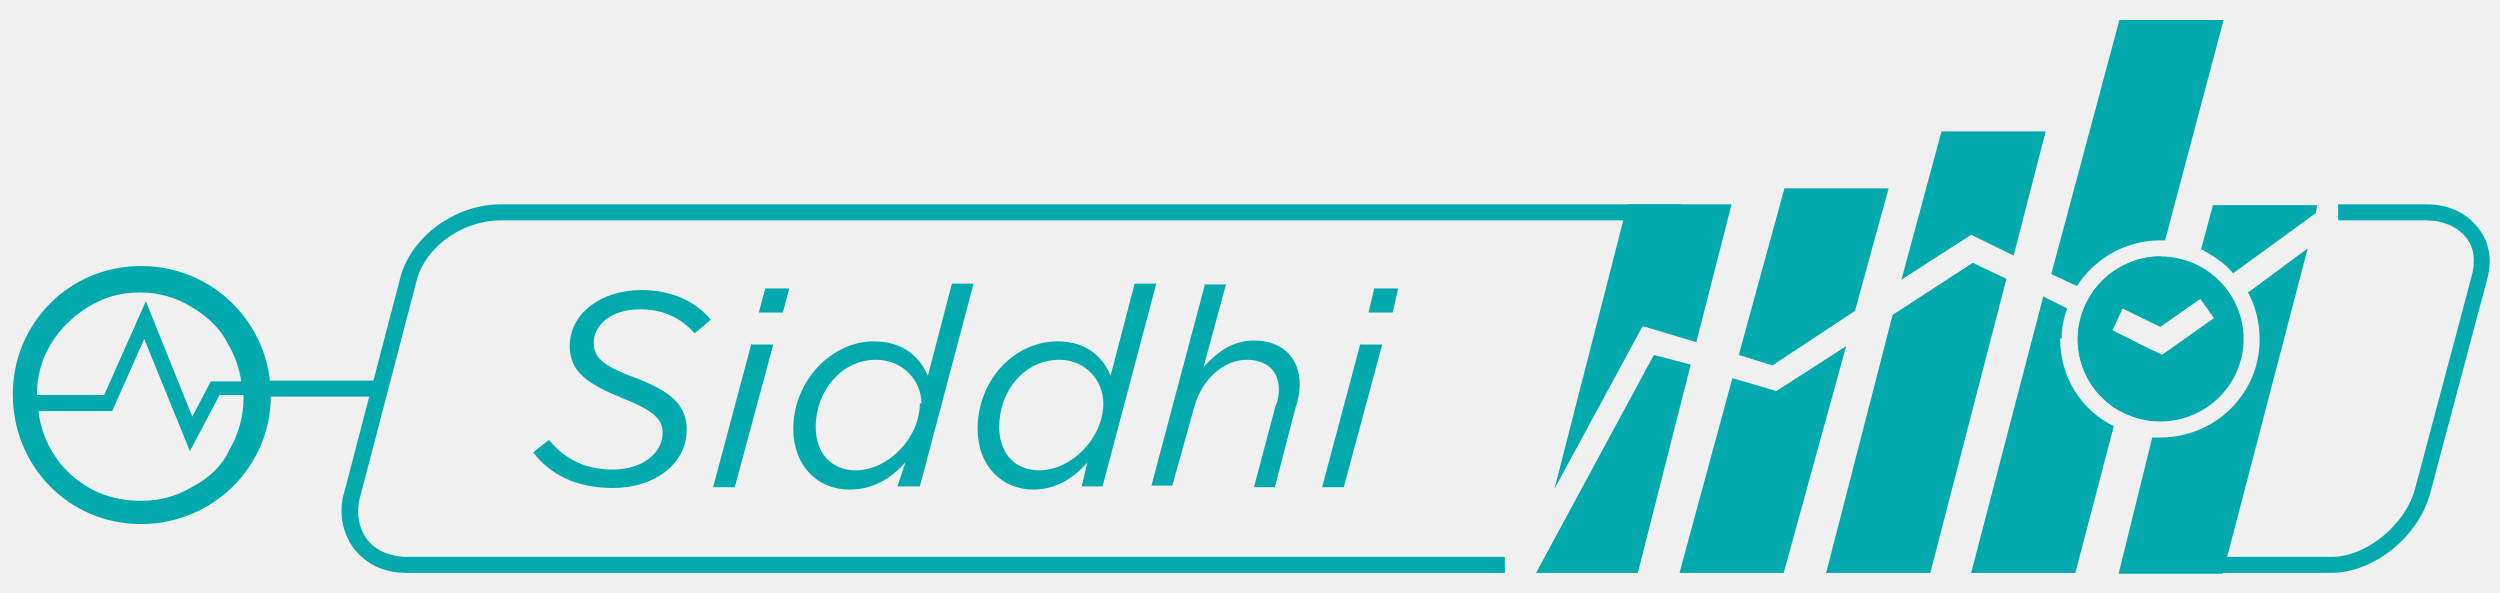
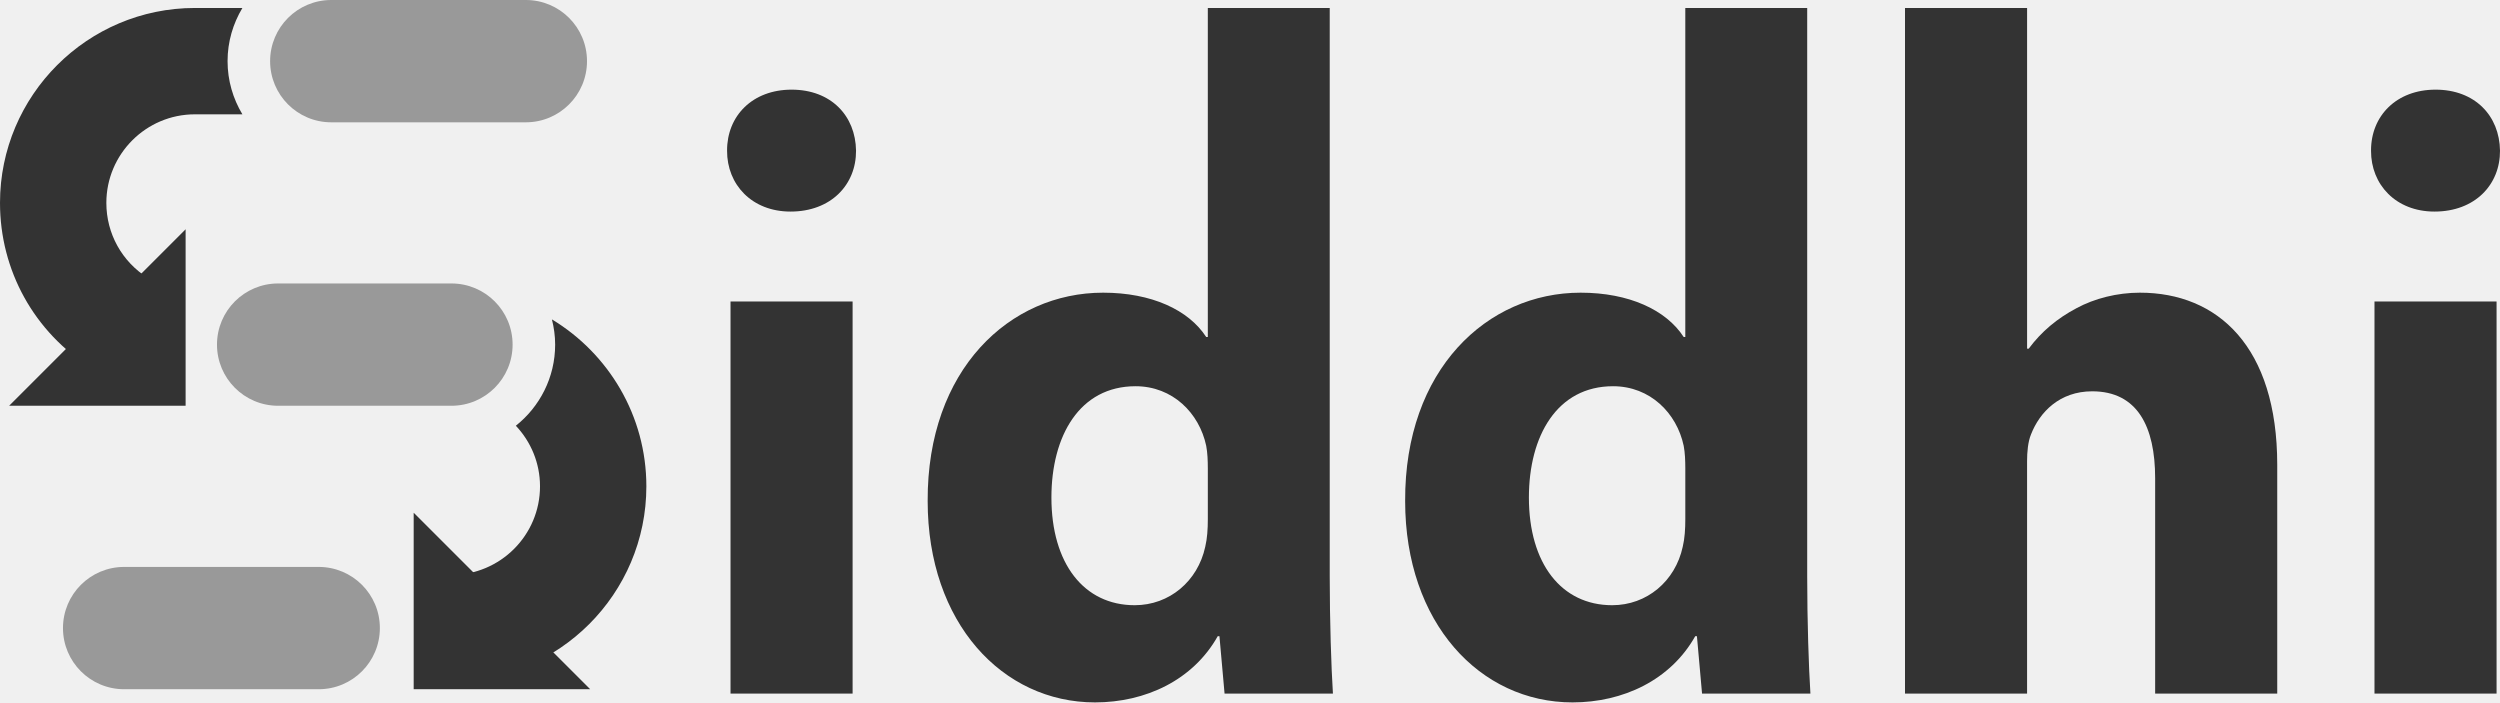
- <svg xmlns="http://www.w3.org/2000/svg" width="312" height="74" viewBox="0 0 312 74">
-   <g fill="#02AAAD">
-     <path d="M66.5 56.5l2-1.6c2 2.4 4.5 3.7 8 3.7 3.6 0 6.2-2 6.2-4.6 0-1.7-1.2-2.8-5-4.3-4.4-1.8-6.6-3.3-6.6-6.5 0-4 3.8-7 9-7 3.8 0 6.8 1.5 8.6 3.7l-2 1.7c-1.8-2-4-3-6.8-3-3.7 0-5.8 2-5.8 4.2 0 2 1.5 3 5.3 4.4 4.2 1.6 6.3 3.3 6.3 6.4 0 4.3-4 7.3-9.2 7.3-4.5 0-7.8-1.6-10-4.5zM93.8 43h2.7l-4.8 17.8H89l4.8-18zm1.7-7h3l-.8 3h-3l.8-3zM99 53.6c0-6.3 5-11 10-11 3.8 0 5.8 2 6.8 4.3l3-11.5h2.7l-6.7 25.3H112l1-3c-1.8 2-4 3.4-7 3.4-4 0-7-3-7-7.6zm16-3.2c0-3-2.4-5.5-5.7-5.5-4.2 0-7.5 3.8-7.5 8.4 0 3.3 2 5.4 5 5.4 4 0 8-4 8-8.4zM122 53.6c0-6.3 4.7-11 10-11 3.6 0 5.7 2 6.6 4.3l3-11.5h2.7l-6.7 25.3H135l.7-3c-1.7 2-4 3.4-6.7 3.4-4 0-7-3-7-7.6zm15.7-3.2c0-3-2.3-5.5-5.5-5.5-4.3 0-7.5 3.8-7.5 8.4 0 3.3 2 5.4 5 5.4 4 0 8-4 8-8.4zM150.3 35.5h2.7l-2.8 10.3c1.7-1.8 3.5-3.3 6.3-3.3 3.4 0 5.7 2 5.7 5.5 0 1-.2 2-.5 2.8l-2.6 10h-2.6l2.7-10.2c.3-.5.4-1.4.4-2 0-2.3-1.5-3.7-4-3.7-2.8 0-5.5 2.3-6.5 5.7l-2.8 10h-2.6l6.7-25.2zM169.8 43h2.7l-4.8 17.8H165l4.8-18zm1.7-7h3l-.7 3h-3l.7-3z" />
-   </g>
-   <path fill="#02AAAD" d="M187.8 71.5h-137c-2.8 0-5-1-6.6-3-1.5-2-2-4.6-1.2-7.2l7-26.8c1.4-5 6.8-9 12.5-9h147.3v2H62.5c-4.8 0-9.4 3.3-10.5 7.5l-7 26.8c-.6 2-.3 4 .8 5.5 1 1.4 3 2.2 5 2.2h137v2zM291 71.5h-22.7v-2H291c4.3 0 9.2-4 10.4-8.5l7-26.3c.6-2 .4-3.8-.6-5-1-1.4-3-2.2-5-2.2h-11v-2h11c2.7 0 5 1 6.5 3 1.4 1.7 1.8 4 1 6.7l-7 26.3c-1.4 5.4-7 10-12.4 10zM17.6 33.2c-9 0-16 7.2-16 16 0 9 7 16.2 16 16.2s16.2-7.2 16.2-16c0-9-7.2-16.2-16.2-16.2zM6.3 43c1.2-2 2.8-3.5 4.7-4.7 2-1.2 4-1.8 6.5-1.8 2.3 0 4.4.6 6.4 1.8 2 1.2 3.6 2.7 4.6 4.7.8 1.4 1.4 3 1.6 4.6h-3.8L24 52l-5.8-14.4L13 49.3H4.6c0-2.4.6-4.4 1.7-6.3zm22.3 13.2c-.8 1.8-2.4 3.4-4.5 4.5-2 1.2-4 1.8-6.5 1.8-3.6 0-6.7-1.2-9.2-3.7-2-2-3.3-4.7-3.6-7.5H14l4-9 5.7 14 3.7-7h3v.3c0 2.5-.7 4.7-1.8 6.6z" />
-   <path fill="#02AAAD" d="M31.8 47.5h16v2h-16z" />
-   <g fill="#02AAAD">
-     <path d="M246 29.3l5.3 2.6 4-15.5h-13l-5 18.5" />
-     <path d="M246.2 32.8l-10 6.5-8.3 32.2h13l9.5-36.7" />
-   </g>
-   <g fill="#02AAAD">
-     <path d="M221.2 45.6l10.3-6.8 4.2-15.3h-13L217 44.3M221.7 48.8l-5.5-1.6-6.6 24.3h13l7.8-28.3" />
-   </g>
-   <g fill="#02AAAD">
-     <path d="M205 40.7l6.7 2 4.4-17.2h-13L194 61" />
-     <path d="M206.4 44.3l-14.7 27.2h12.7l6.6-26" />
-   </g>
-   <path fill="#02AAAD" d="M280.5 36.4c1 1.8 1.5 3.8 1.5 6 0 6.7-5.5 12.2-12.4 12.2h-1l-4.2 17h13L288 31l-7.3 5.4z" />
-   <path fill="#02AAAD" d="M269.6 32c-5.7 0-10.3 4.7-10.3 10.3 0 5.7 4.6 10.3 10.3 10.3 5.7 0 10.4-4.6 10.4-10.3 0-5.6-4.6-10.3-10.4-10.3zm.3 12.3l-6.3-3 1.3-2.8 4.7 2.3 5-3.5 1.7 2.4-6.5 4.6z" />
-   <g fill="#02AAAD">
-     <path d="M264.6 51.2l2.2-8.4-7-3.5c-.3 1-.5 2-.5 3 0 3.8 2 7.2 5.3 9z" />
-     <path d="M257.3 42.3c0-1.3.2-2.6.7-3.8L255 37l-9 34.5h13l4.8-18.3c-4-2-6.7-6-6.7-11z" />
-   </g>
-   <g fill="#02AAAD">
-     <path d="M269.6 30h.6l7.3-27.5h-13L256 34.2l3.2 1.5c2.2-3.4 6-5.7 10.4-5.7zM269.6 32c-3.5 0-6.7 2-8.5 4.6l6.6 3.2 2-7.8z" />
-   </g>
-   <g fill="#02AAAD">
-     <path d="M274.2 33l-1.3 5.2 4-3c-.7-1-1.7-1.6-2.8-2zM276.2 25.5l-1.5 5.6c1.5.8 3 1.8 4 3l10.3-7.5.2-1h-13z" />
+ <svg xmlns="http://www.w3.org/2000/svg" version="1.1" id="siddhi-logo" x="0px" y="0px" viewBox="0 0 200 56.192" enable-background="new 0 0 200 56.192" xml:space="preserve">
+   <defs id="defs41" />
+   <g id="g36">
+     <g id="g4" style="fill:#999999;fill-opacity:1;stroke:none;stroke-opacity:1">
+       <path fill="#00AAAC" d="M25.497,55.138H9.93c-2.702,0-4.892-2.19-4.892-4.892s2.19-4.892,4.892-4.892h15.567    c2.702,0,4.892,2.19,4.892,4.892S28.199,55.138,25.497,55.138z" id="path2" style="fill:#999999;fill-opacity:1;stroke:none;stroke-opacity:1" />
+     </g>
+     <path fill="#FFFFFF" d="M44.153,25.551c0.163,0.647,0.259,1.321,0.259,2.018c0,2.628-1.232,4.969-3.144,6.49   c1.195,1.269,1.933,2.972,1.933,4.848c0,3.906-3.178,7.084-7.084,7.084V54.5c8.598,0,15.592-6.995,15.592-15.592   C51.709,33.248,48.677,28.284,44.153,25.551z" id="path6" style="fill:#333333;fill-opacity:1;stroke:none;stroke-opacity:1" />
+     <path fill="#00AAAC" d="M36.116,32.461H22.251c-2.702,0-4.892-2.19-4.892-4.892s2.19-4.892,4.892-4.892h13.865   c2.702,0,4.892,2.19,4.892,4.892S38.818,32.461,36.116,32.461z" id="path8" style="fill:#999999;fill-opacity:1;stroke:none;stroke-opacity:1" />
+     <path fill="#FFFFFF" d="M15.592,9.146h3.8c-0.748-1.246-1.187-2.698-1.187-4.254s0.439-3.008,1.187-4.254h-3.8   C6.995,0.638,0,7.633,0,16.231c0,5.404,2.736,10.346,7.32,13.219l4.518-7.209c-2.085-1.307-3.33-3.553-3.33-6.009   C8.508,12.324,11.686,9.146,15.592,9.146z" id="path10" style="fill:#333333;fill-opacity:1;stroke:none;stroke-opacity:1" />
+     <path fill="#00AAAC" d="M42.068,9.785H26.501c-2.702,0-4.892-2.19-4.892-4.892S23.799,0,26.501,0h15.567   c2.702,0,4.892,2.19,4.892,4.892S44.77,9.785,42.068,9.785z" id="path12" style="fill:#999999;fill-opacity:1;stroke:none;stroke-opacity:1" />
+     <g id="g16" style="fill:#333333;fill-opacity:1;stroke:none;stroke-opacity:1">
+       <polygon fill="#FFFFFF" points="33.094,55.138 47.213,55.138 33.094,41.018   " id="polygon14" style="fill:#333333;fill-opacity:1;stroke:none;stroke-opacity:1" />
+     </g>
+     <g id="g20" style="fill:#333333;fill-opacity:1;stroke:none;stroke-opacity:1">
+       <polygon fill="#FFFFFF" points="14.849,32.461 0.73,32.461 14.849,18.342   " id="polygon18" style="fill:#333333;fill-opacity:1;stroke:none;stroke-opacity:1" />
+     </g>
+     <path fill="#FFFFFF" d="M68.483,12.055c0.013,2.715-1.994,4.871-5.242,4.871c-3.087,0-5.087-2.156-5.075-4.871   c-0.012-2.787,2.034-4.883,5.162-4.883C66.478,7.172,68.445,9.258,68.483,12.055z" id="path22" style="fill:#333333;fill-opacity:1;stroke:none;stroke-opacity:1" />
+     <rect x="58.442" y="24.119" fill="#FFFFFF" width="9.766" height="31.368" id="rect24" style="fill:#333333;fill-opacity:1;stroke:none;stroke-opacity:1" />
+     <path fill="#FFFFFF" d="M106.378,0.638v45.479c0,3.56,0.122,7.27,0.256,9.37h-8.669l-0.41-4.593h-0.135   c-1.975,3.516-5.774,5.298-9.819,5.298c-7.402,0-13.388-6.357-13.388-16.106c-0.048-10.532,6.567-16.672,14.035-16.672   c3.876,0,6.845,1.379,8.248,3.546h0.129V0.638H106.378z M96.625,37.433c0-0.546-0.021-1.209-0.128-1.768   c-0.556-2.617-2.682-4.767-5.653-4.767c-4.47,0-6.731,3.962-6.731,8.905c0,5.279,2.6,8.614,6.663,8.614   c2.773,0,5.049-1.922,5.643-4.674c0.161-0.671,0.207-1.424,0.207-2.206V37.433z" id="path26" style="fill:#333333;fill-opacity:1;stroke:none;stroke-opacity:1" />
+     <path fill="#FFFFFF" d="M144.576,0.638v45.479c0,3.56,0.122,7.27,0.257,9.37h-8.669l-0.41-4.593h-0.135   c-1.975,3.516-5.774,5.298-9.819,5.298c-7.402,0-13.388-6.357-13.388-16.106c-0.048-10.532,6.567-16.672,14.035-16.672   c3.876,0,6.845,1.379,8.248,3.546h0.129V0.638H144.576z M134.824,37.433c0-0.546-0.021-1.209-0.128-1.768   c-0.556-2.617-2.682-4.767-5.653-4.767c-4.47,0-6.731,3.962-6.731,8.905c0,5.279,2.6,8.614,6.663,8.614   c2.773,0,5.049-1.922,5.643-4.674c0.161-0.671,0.207-1.424,0.207-2.206V37.433z" id="path28" style="fill:#333333;fill-opacity:1;stroke:none;stroke-opacity:1" />
+     <path fill="#FFFFFF" d="M152.401,0.638h9.766v27.258h0.128c1.02-1.372,2.271-2.416,3.819-3.237   c1.447-0.786,3.267-1.245,5.075-1.245c6.227,0,10.99,4.314,10.99,13.773v18.301h-9.767V38.256c0-4.129-1.421-6.951-5.038-6.951   c-2.602,0-4.198,1.662-4.892,3.444c-0.245,0.585-0.316,1.424-0.316,2.131v18.607h-9.766V0.638z" id="path30" style="fill:#333333;fill-opacity:1;stroke:none;stroke-opacity:1" />
+     <path fill="#FFFFFF" d="M200,12.055c0.013,2.715-1.994,4.871-5.242,4.871c-3.087,0-5.087-2.156-5.075-4.871   c-0.012-2.787,2.034-4.883,5.162-4.883C197.995,7.172,199.962,9.258,200,12.055z" id="path32" style="fill:#333333;fill-opacity:1;stroke:none;stroke-opacity:1" />
+     <rect x="189.959" y="24.119" fill="#FFFFFF" width="9.766" height="31.368" id="rect34" style="fill:#333333;fill-opacity:1;stroke:none;stroke-opacity:1" />
  </g>
</svg>
